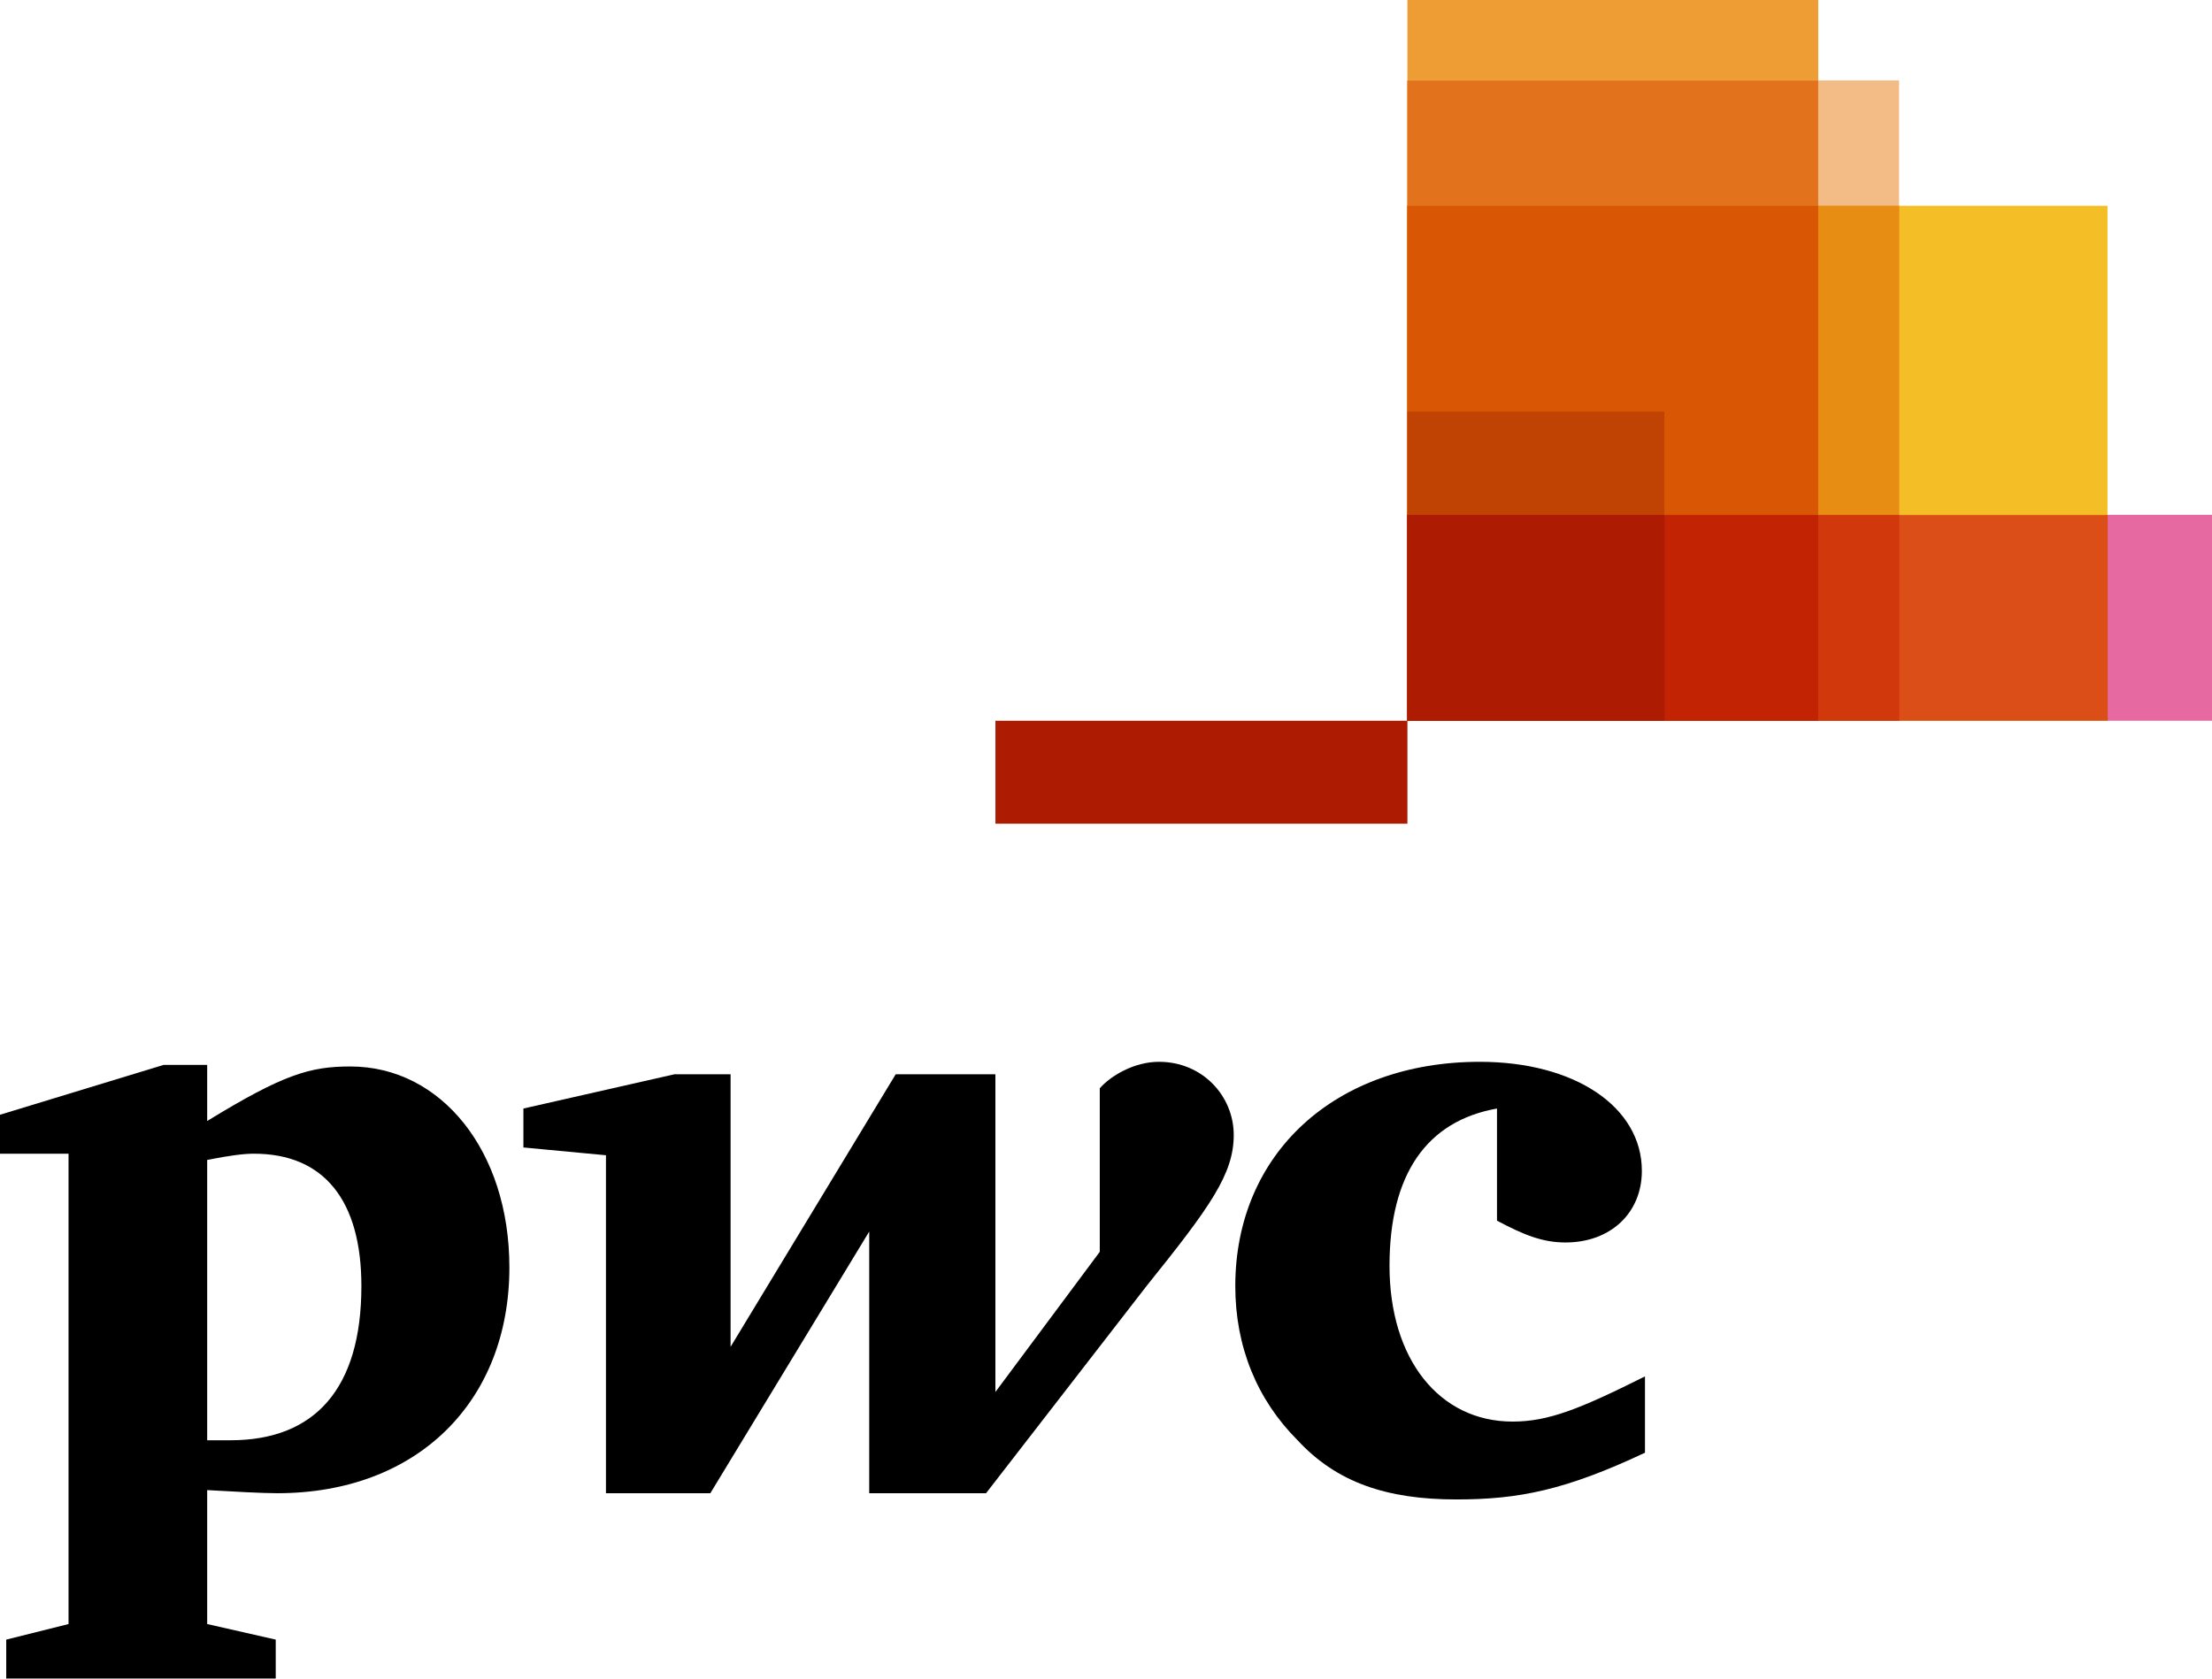
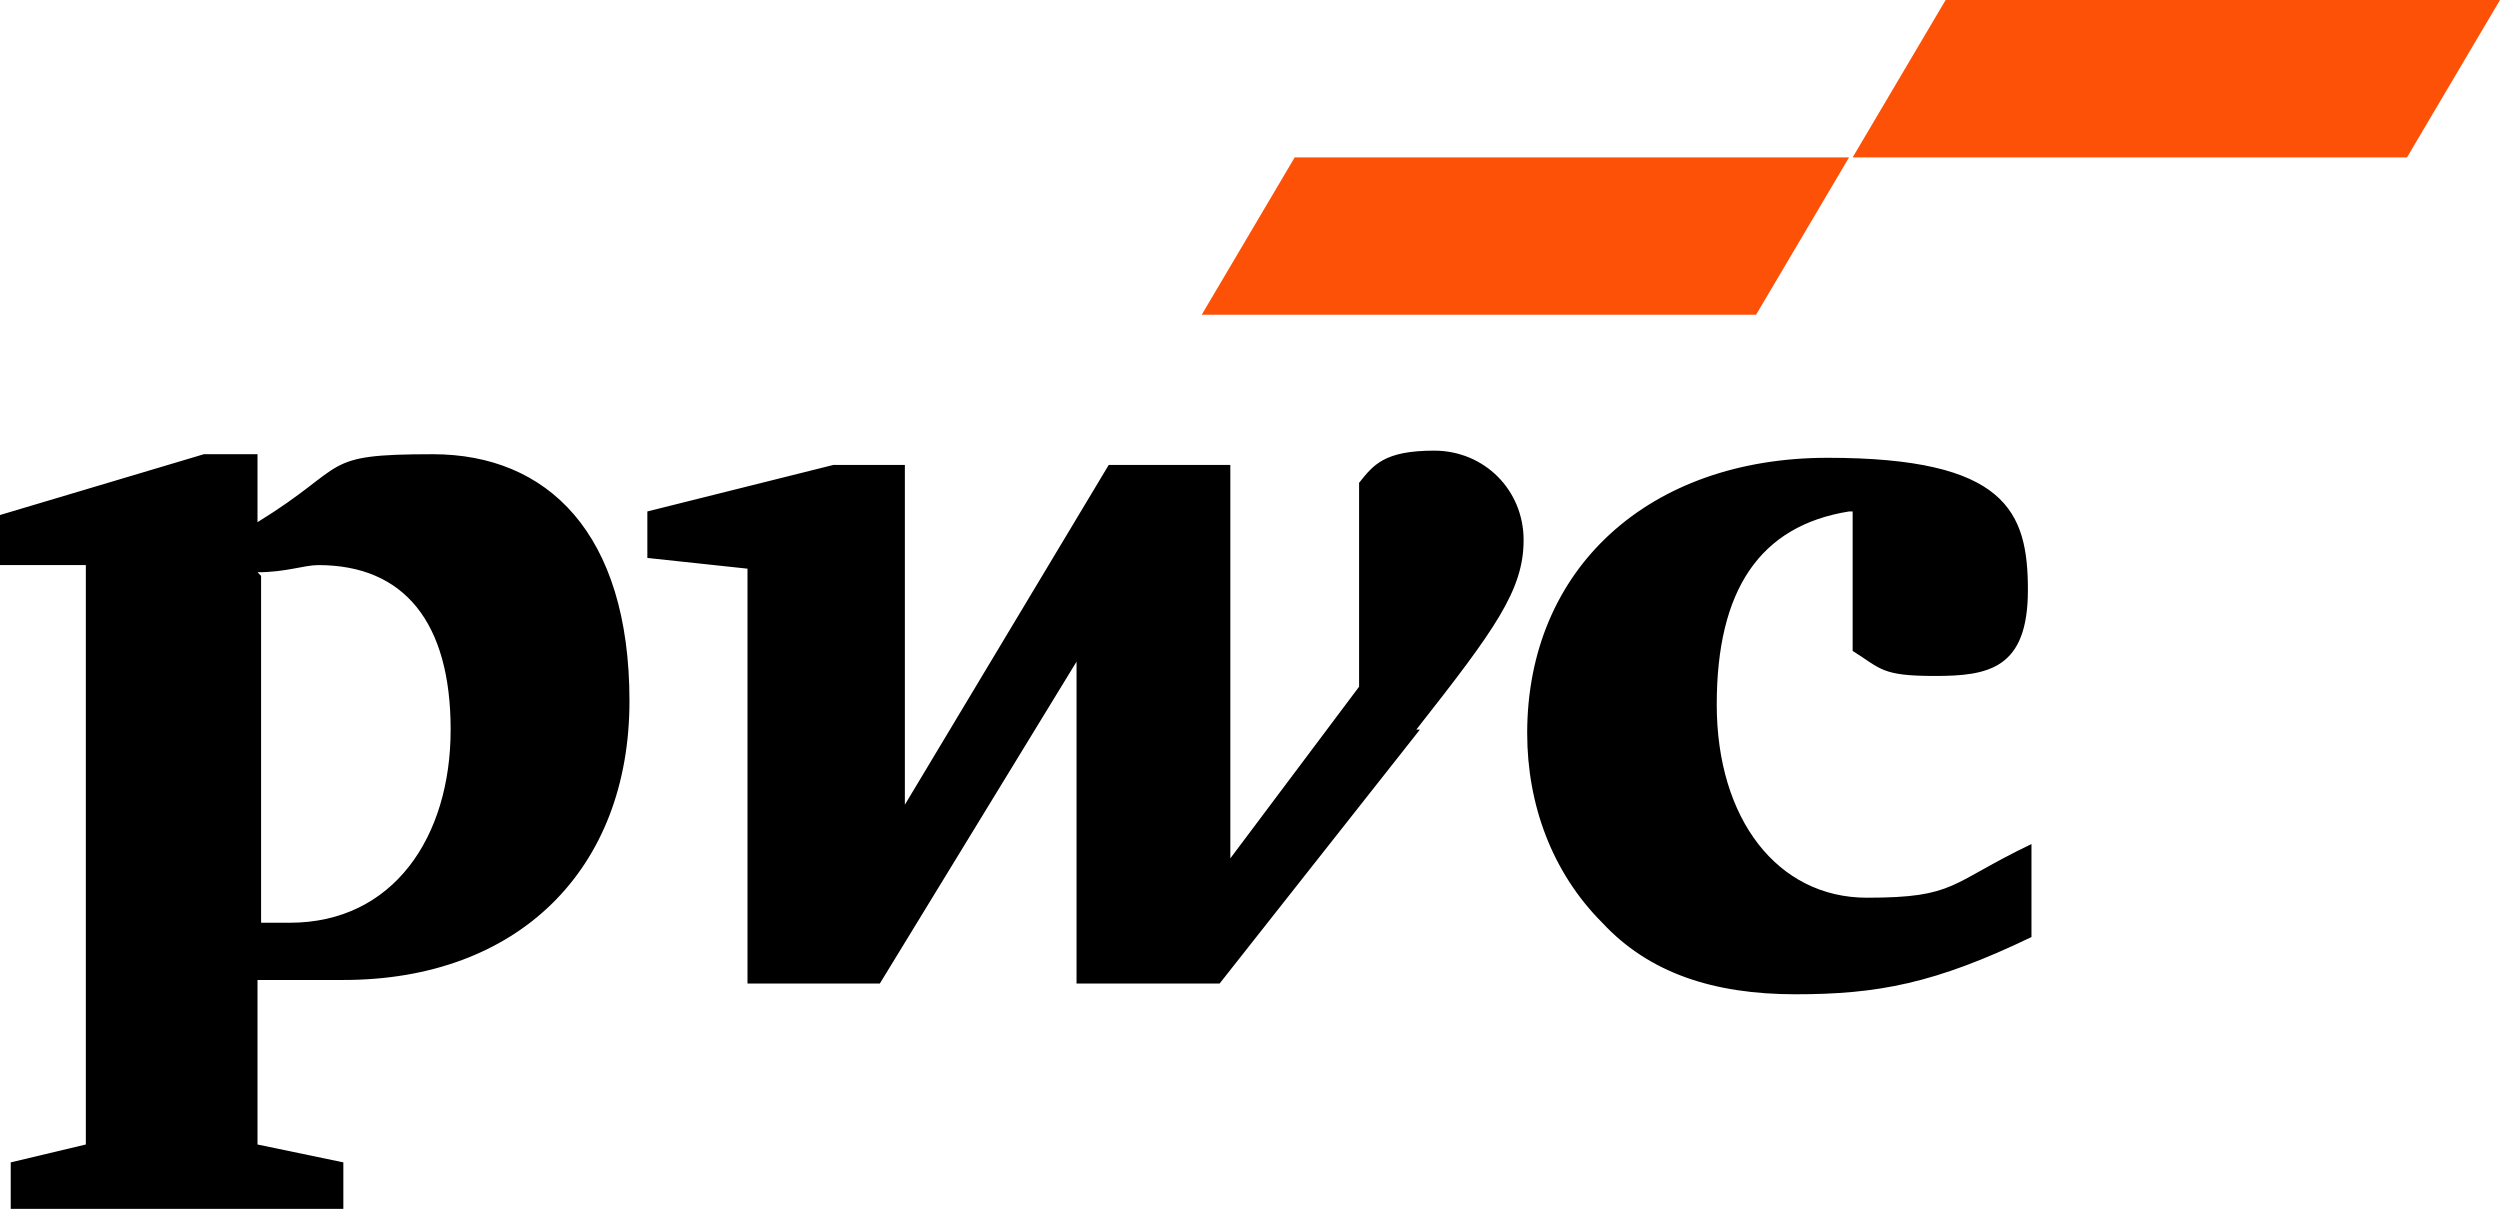
- <svg xmlns="http://www.w3.org/2000/svg" version="1.1" width="1000" height="758.995" id="svg2">
-   <defs id="defs4">
-     <clipPath id="clipPath2940">
-       <path d="m 104.072,244.53 13.958,0 0,-16.389 -13.958,0 0,16.389 z" id="path2942" />
-     </clipPath>
-     <clipPath id="clipPath2926">
-       <path d="m 104.072,254.114 34.584,0 0,-25.973 -34.584,0 0,25.973 z" id="path2928" />
-     </clipPath>
-     <clipPath id="clipPath2912">
-       <path d="m 104.072,263.695 21.122,0 0,-35.554 -21.122,0 0,35.554 z" id="path2914" />
-     </clipPath>
-     <clipPath id="clipPath2898">
-       <path d="m 104.072,259.95 24.884,0 0,-31.809 -24.884,0 0,31.809 z" id="path2900" />
-     </clipPath>
-     <clipPath id="clipPath2884">
-       <path d="m 104.072,239.726 39.448,0 0,-11.585 -39.448,0 0,11.585 z" id="path2886" />
-     </clipPath>
-     <clipPath id="clipPath2872">
-       <path d="m 0,0 595.276,0 0,841.89 L 0,841.89 0,0 z" id="path2874" />
-     </clipPath>
-     <clipPath id="clipPath2852">
-       <path d="m 39.118,37.134 28.126,0 0,26.954 -28.126,0 0,-26.954 z" id="path2854" />
-     </clipPath>
-     <clipPath id="clipPath4109">
-       <path d="m 104.072,244.53 13.958,0 0,-16.389 -13.958,0 0,16.389 z" id="path4111" />
-     </clipPath>
-     <clipPath id="clipPath4095">
-       <path d="m 104.072,254.114 34.584,0 0,-25.973 -34.584,0 0,25.973 z" id="path4097" />
-     </clipPath>
-     <clipPath id="clipPath4081">
-       <path d="m 104.072,263.695 21.122,0 0,-35.554 -21.122,0 0,35.554 z" id="path4083" />
-     </clipPath>
-     <clipPath id="clipPath4067">
-       <path d="m 104.072,259.95 24.884,0 0,-31.809 -24.884,0 0,31.809 z" id="path4069" />
-     </clipPath>
-     <clipPath id="clipPath4053">
-       <path d="m 104.072,239.726 39.448,0 0,-11.585 -39.448,0 0,11.585 z" id="path4055" />
-     </clipPath>
-     <clipPath id="clipPath4041">
-       <path d="m 0,0 595.276,0 0,841.89 L 0,841.89 0,0 z" id="path4043" />
-     </clipPath>
-     <clipPath id="clipPath4021">
-       <path d="m 39.118,37.134 28.126,0 0,26.954 -28.126,0 0,-26.954 z" id="path4023" />
-     </clipPath>
-     <clipPath id="clipPath4041-7">
-       <path d="m 0,0 595.276,0 0,841.89 L 0,841.89 0,0 z" id="path4043-1" />
-     </clipPath>
-     <clipPath id="clipPath4053-7">
-       <path d="m 104.072,239.726 39.448,0 0,-11.585 -39.448,0 0,11.585 z" id="path4055-7" />
-     </clipPath>
-     <clipPath id="clipPath4067-7">
-       <path d="m 104.072,259.95 24.884,0 0,-31.809 -24.884,0 0,31.809 z" id="path4069-7" />
-     </clipPath>
-     <clipPath id="clipPath4081-3">
-       <path d="m 104.072,263.695 21.122,0 0,-35.554 -21.122,0 0,35.554 z" id="path4083-3" />
-     </clipPath>
-     <clipPath id="clipPath4095-5">
-       <path d="m 104.072,254.114 34.584,0 0,-25.973 -34.584,0 0,25.973 z" id="path4097-9" />
-     </clipPath>
-     <clipPath id="clipPath4109-9">
-       <path d="m 104.072,244.53 13.958,0 0,-16.389 -13.958,0 0,16.389 z" id="path4111-8" />
-     </clipPath>
-   </defs>
-   <path d="m 1000,325.903 -363.735,0 0,-93.1 363.735,0 0,93.1 z" id="path4061" style="fill:#e669a2;fill-opacity:1;fill-rule:nonzero;stroke:none;color:#000000;marker:none;visibility:visible;display:inline;overflow:visible;enable-background:accumulate" />
-   <path d="m 952.756,325.903 -316.491,0 0,-232.852 316.491,0 0,232.852 z" id="path4103" style="fill:#f3be26;fill-opacity:1;fill-rule:nonzero;stroke:none;color:#000000;marker:none;visibility:visible;display:inline;overflow:visible;enable-background:accumulate" />
-   <path d="m 821.998,325.903 -185.734,0 0,-325.903 185.734,0 0,325.903 z" id="path4089" style="fill:#ee9c34;fill-opacity:1;fill-rule:nonzero;stroke:none;color:#000000;marker:none;visibility:visible;display:inline;overflow:visible;enable-background:accumulate" />
-   <path d="m 858.539,325.903 -222.274,0 0,-289.537 222.274,0 0,289.537 z" id="path4075" style="fill:#f3bc87;fill-opacity:1;fill-rule:nonzero;stroke:none;color:#000000;marker:none;visibility:visible;display:inline;overflow:visible;enable-background:accumulate" />
-   <path d="m 636.213,36.421 0,289.453 185.765,0 0,-289.453 -185.765,0 z" id="path4688" style="fill:#e3721c;fill-opacity:1;fill-rule:nonzero;stroke:none;color:#000000;marker:none;visibility:visible;display:inline;overflow:visible;enable-background:accumulate" />
-   <path d="m 450.016,325.903 186.248,0 0,46.555 -186.248,0 0,-46.555 z" id="path4119" style="fill:#ad1b02;fill-opacity:1;fill-rule:nonzero;stroke:none;color:#000000;marker:none;visibility:visible;display:inline;overflow:visible;enable-background:accumulate" />
-   <path d="m 636.213,93 0,232.873 222.432,0 0,-232.873 -222.432,0 z" id="path4698" style="fill:#e88d14;fill-opacity:1;fill-rule:nonzero;stroke:none;color:#000000;marker:none;visibility:visible;display:inline;overflow:visible;enable-background:accumulate" />
-   <path d="m 636.213,93 0,232.873 185.765,0 0,-232.873 -185.765,0 z" id="path4693" style="fill:#d85604;fill-opacity:1;fill-rule:nonzero;stroke:none;color:#000000;marker:none;visibility:visible;display:inline;overflow:visible;enable-background:accumulate" />
-   <path d="m 752.414,325.903 -116.149,0 0,-139.761 116.149,0 0,139.761 z" id="path4117" style="fill:#c14303;fill-opacity:1;fill-rule:nonzero;stroke:none;color:#000000;marker:none;visibility:visible;display:inline;overflow:visible;enable-background:accumulate" />
-   <path d="m 636.213,232.87 0,93.004 316.65,0 0,-93.004 -316.65,0 z" id="path4713" style="fill:#db4e18;fill-opacity:1;fill-rule:nonzero;stroke:none;color:#000000;marker:none;visibility:visible;display:inline;overflow:visible;enable-background:accumulate" />
-   <path d="m 636.213,232.87 0,93.004 222.432,0 0,-93.004 -222.432,0 z" id="path4708" style="fill:#d1390d;fill-opacity:1;fill-rule:nonzero;stroke:none;color:#000000;marker:none;visibility:visible;display:inline;overflow:visible;enable-background:accumulate" />
-   <path d="m 636.213,232.87 0,93.004 185.765,0 0,-93.004 -185.765,0 z" id="path4703" style="fill:#c22303;fill-opacity:1;fill-rule:nonzero;stroke:none;color:#000000;marker:none;visibility:visible;display:inline;overflow:visible;enable-background:accumulate" />
-   <path d="m 636.213,232.87 0,93.004 116.315,0 0,-93.004 -116.315,0 z" id="path4625" style="fill:#ad1b02;fill-opacity:1;fill-rule:nonzero;stroke:none;color:#000000;marker:none;visibility:visible;display:inline;overflow:visible;enable-background:accumulate" />
-   <g transform="translate(-128.4989,323.7918)" id="g2925">
-     <path id="path2850" style="fill:#000000;fill-opacity:1;fill-rule:nonzero;stroke:none" d="m 805.259,177.456 c -31.69,5.634 -48.592,29.577 -48.592,71.127 0,42.254 22.535,70.423 55.634,70.423 16.197,0 30.282,-5.634 59.859,-20.423 0,34.507 0,34.507 0,34.507 -35.915,16.901 -57.042,21.127 -85.211,21.127 -31.69,0 -54.225,-7.746 -71.831,-26.761 -18.31,-18.31 -28.169,-42.254 -28.169,-69.718 0,-59.859 45.07,-101.408 110.563,-101.408 42.958,0 73.239,20.423 73.239,49.296 0,19.014 -14.085,32.394 -34.507,32.394 -10.563,0 -19.014,-3.521 -30.986,-9.859" />
-     <path id="path2852" style="fill:#000000;fill-opacity:1;fill-rule:nonzero;stroke:none" d="m 646.809,257.738 c 28.873,-35.915 39.437,-50.704 39.437,-68.31 0,-17.606 -14.085,-33.099 -33.803,-33.099 -11.268,0 -21.831,6.338 -26.761,11.972 0,73.944 0,73.944 0,73.944 -47.183,63.38 -47.183,63.38 -47.183,63.38 0,-143.662 0,-143.662 0,-143.662 -45.07,0 -45.07,0 -45.07,0 -74.648,123.239 -74.648,123.239 -74.648,123.239 0,-123.239 0,-123.239 0,-123.239 -25.352,0 -25.352,0 -25.352,0 -68.31,15.493 -68.31,15.493 -68.31,15.493 0,17.606 0,17.606 0,17.606 37.324,3.521 37.324,3.521 37.324,3.521 0,152.817 0,152.817 0,152.817 47.183,0 47.183,0 47.183,0 71.831,-118.31 71.831,-118.31 71.831,-118.31 0,118.31 0,118.31 0,118.31 52.817,0 52.817,0 52.817,0" />
-     <path id="path2862" style="fill:#000000;fill-opacity:1;fill-rule:nonzero;stroke:none" d="m 222.161,327.456 c 5.634,0 7.042,0 10.563,0 38.028,0 59.155,-23.239 59.155,-69.718 0,-38.732 -16.901,-59.859 -48.592,-59.859 -4.225,0 -10.563,0.704 -21.127,2.817 l 0,126.761 z m 0,83.099 c 30.986,7.042 30.986,7.042 30.986,7.042 0,17.606 0,17.606 0,17.606 -121.831,0 -121.831,0 -121.831,0 0,-17.606 0,-17.606 0,-17.606 28.169,-7.042 28.169,-7.042 28.169,-7.042 0,-212.676 0,-212.676 0,-212.676 -30.986,0 -30.986,0 -30.986,0 0,-17.606 0,-17.606 0,-17.606 73.944,-22.535 73.944,-22.535 73.944,-22.535 19.718,0 19.718,0 19.718,0 0,25.352 0,25.352 0,25.352 34.507,-21.127 46.479,-24.648 64.789,-24.648 40.845,0 71.831,38.028 71.831,90.845 0,60.563 -41.549,102.113 -104.93,102.113 -7.042,0 -19.014,-0.704 -31.69,-1.408" />
-   </g>
+ <svg xmlns="http://www.w3.org/2000/svg" width="69.9" height="33.8" viewBox="15 33 69.9 33.8" fill="none">
+   <path d="M66.7 47.3C64.2 47.7 63 49.5 63 52.7C63 55.9 64.7 58.1 67.2 58.1C69.7 58.1 69.5 57.7 71.8 56.6V59.2C69.1 60.5 67.5 60.8 65.2 60.8C62.9 60.8 61.1 60.2 59.8 58.8C58.4 57.4 57.7 55.5 57.7 53.5C57.7 48.9 61.1 45.8 66.1 45.8C71.1 45.8 71.7 47.3 71.7 49.5C71.7 51.7 70.6 51.9 69.1 51.9C67.6 51.9 67.6 51.7 66.8 51.2V47.3H66.7ZM54.6 53.4C56.8 50.6 57.6 49.5 57.6 48.1C57.6 46.7 56.5 45.6 55.1 45.6C53.7 45.6 53.4 46 53 46.5V52.2L49.4 57V46H46L40.3 55.5V46H38.3L33.1 47.3V48.6L35.9 48.9V60.5H39.6L45.1 51.5V60.5H49.1L54.7 53.4H54.6ZM22.2 49C23 49 23.5 48.8 23.9 48.8C26.3 48.8 27.6 50.4 27.6 53.4C27.6 56.4 26 58.8 23.1 58.8C20.2 58.8 22.7 58.8 22.3 58.8V49.1L22.2 49ZM22.2 60.4C23.1 60.4 24.1 60.4 24.6 60.4C29.5 60.4 32.6 57.3 32.6 52.6C32.6 47.9 30.3 45.7 27.1 45.7C23.9 45.7 24.8 46 22.2 47.6V45.7H20.7L15 47.4V48.8H17.4V65L15.3 65.5V66.8H24.6V65.5L22.2 65V60.3V60.4Z" fill="black" />
+   <path d="M64.1 41.8H48.6L51.2 37.4H66.7L64.1 41.8ZM84.9 33H69.4L66.8 37.4H82.3L84.9 33Z" fill="#FD5108" />
</svg>
